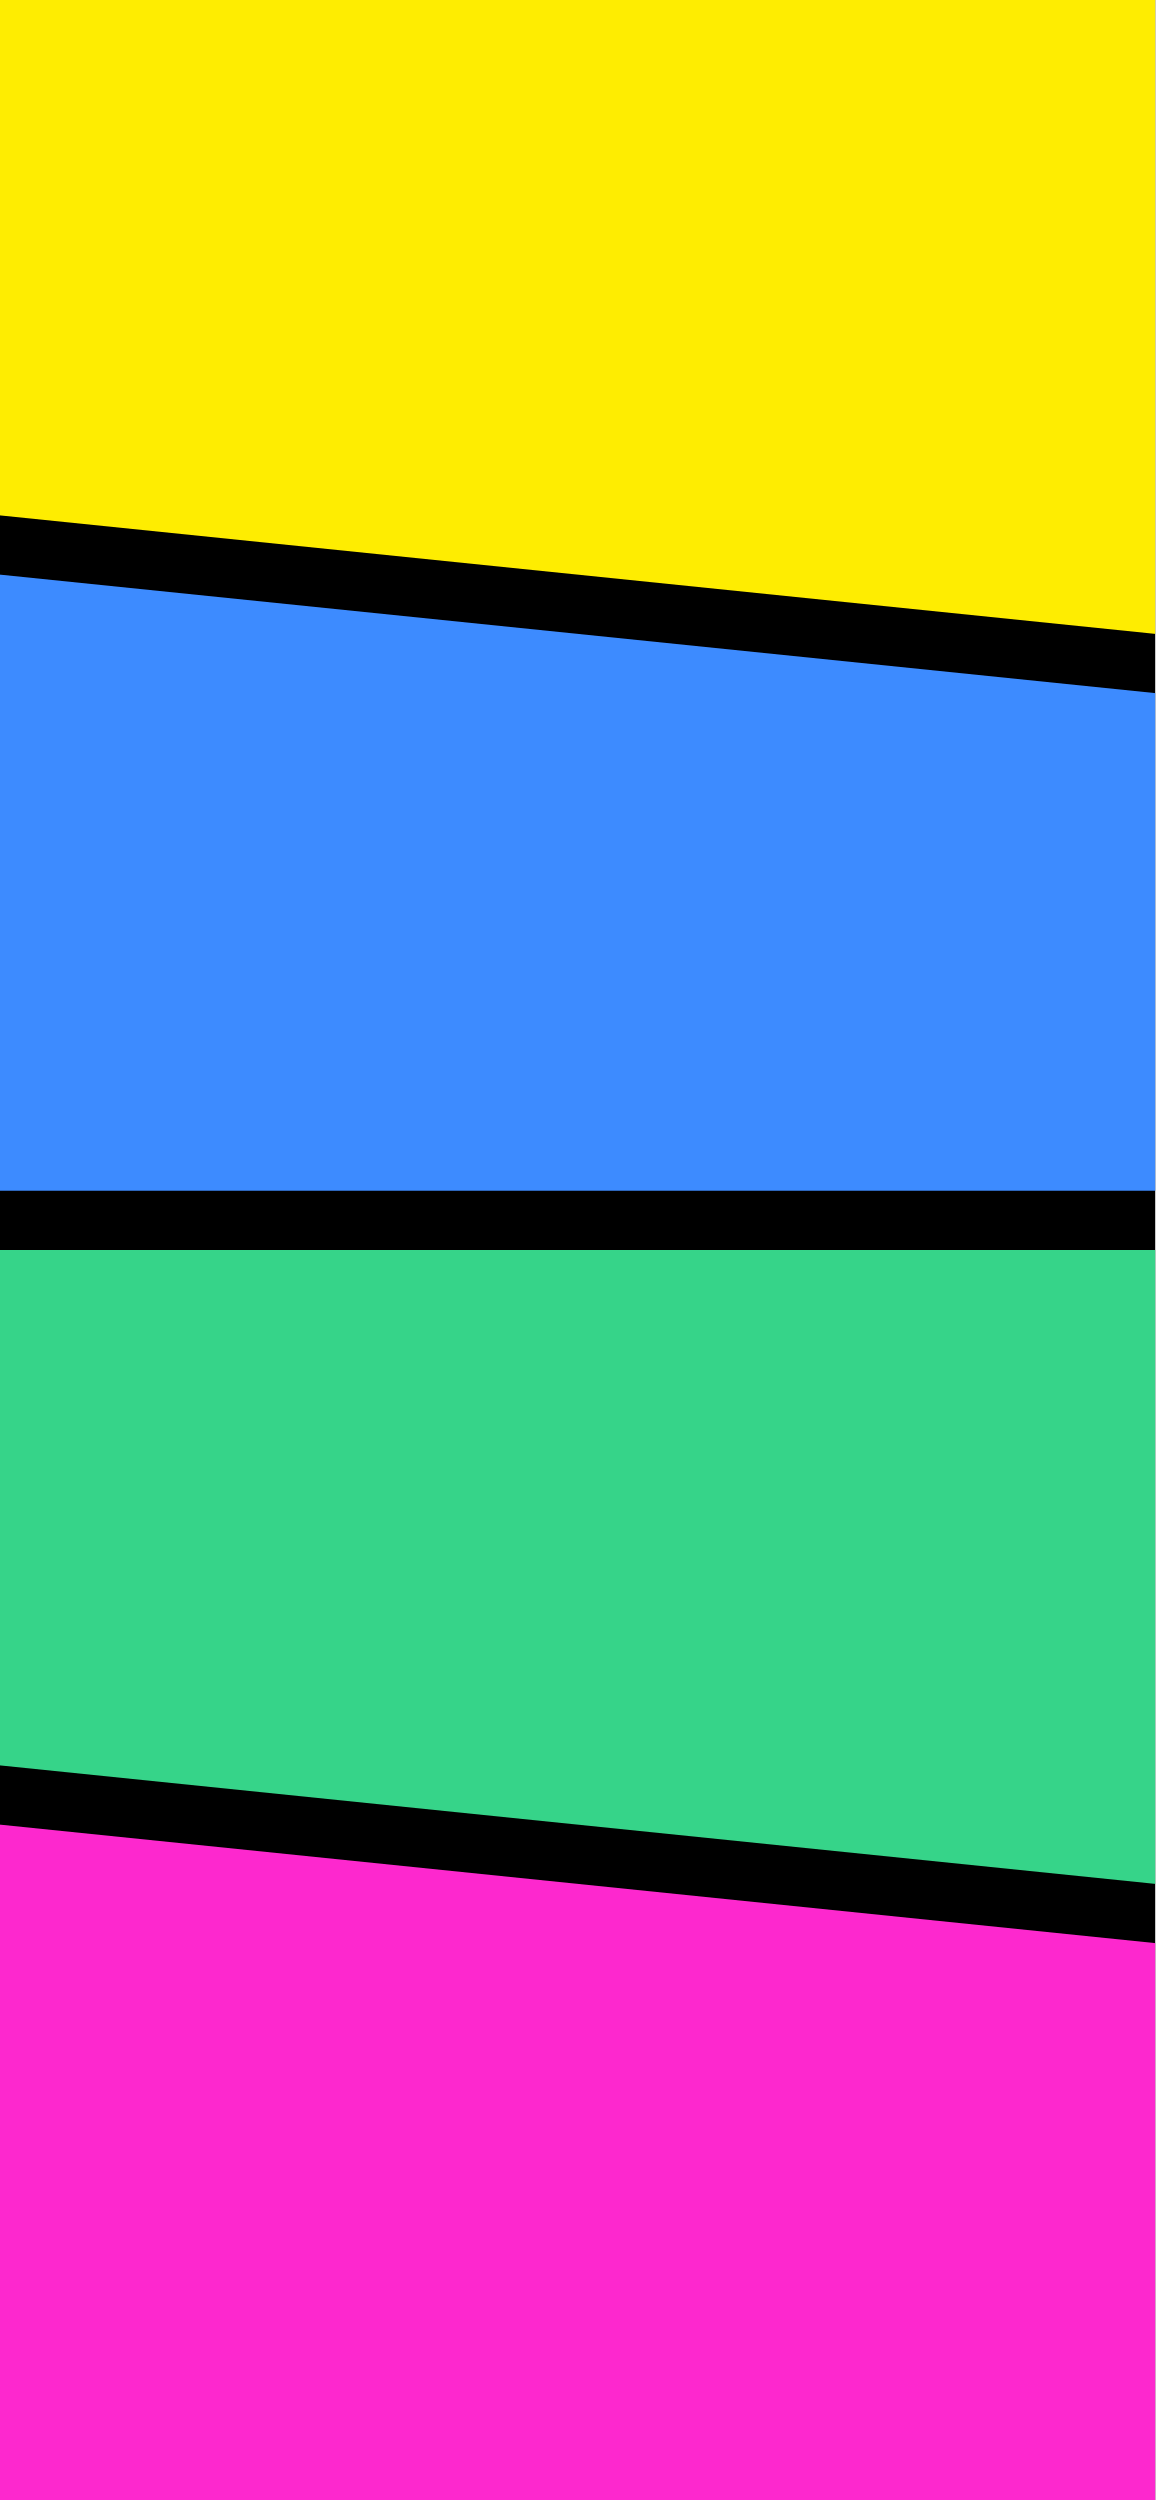
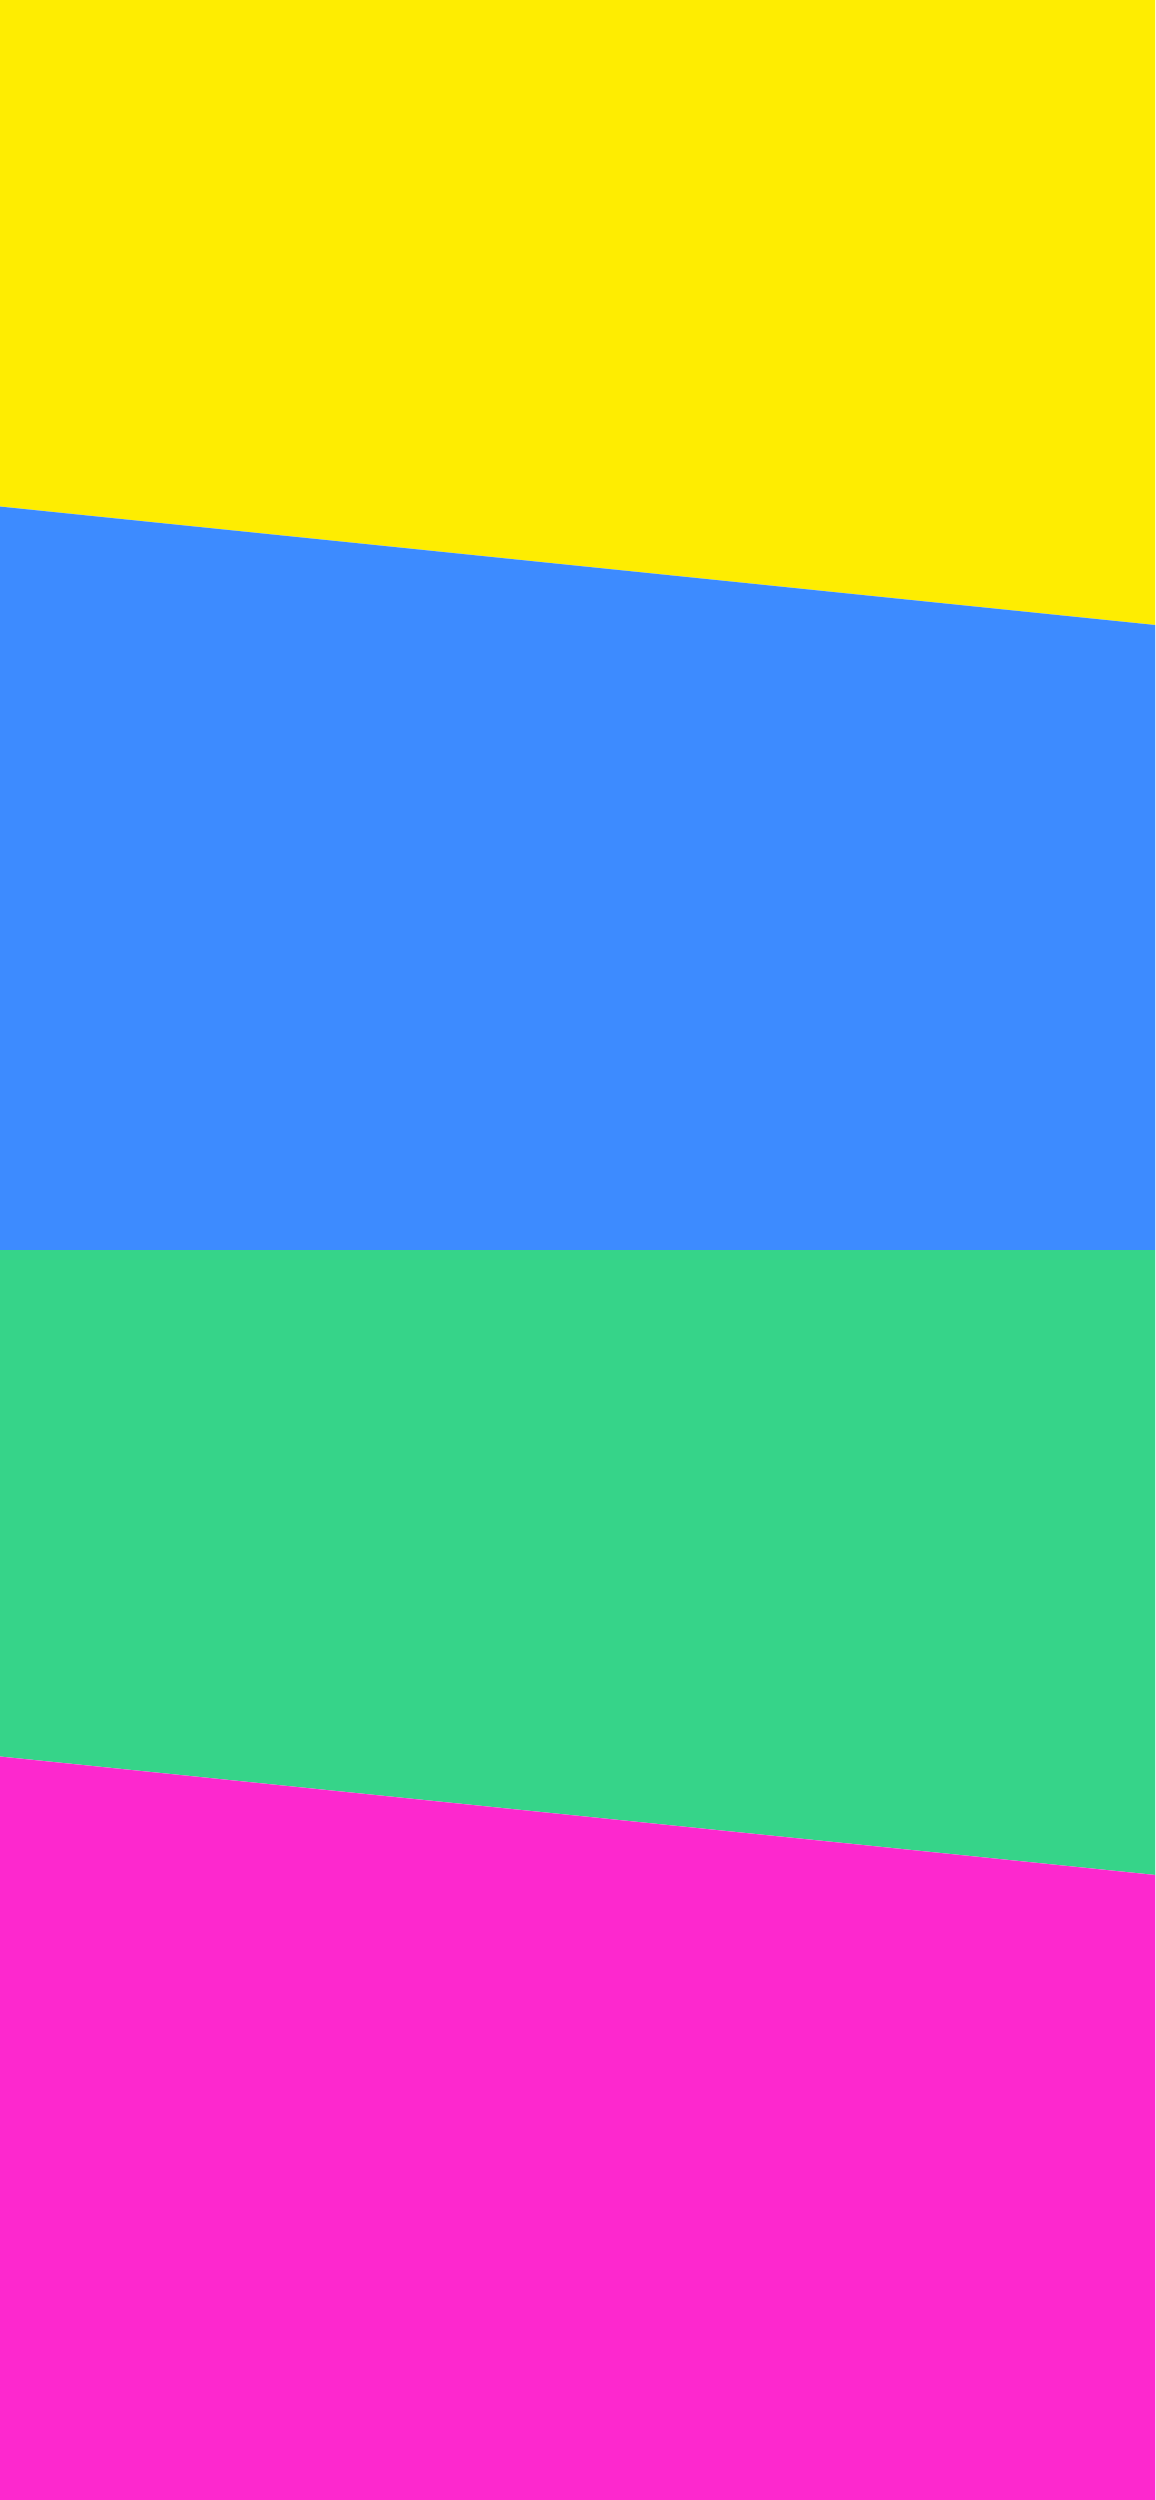
<svg xmlns="http://www.w3.org/2000/svg" viewBox="0 0 390 844" width="390" height="844" fill="none" preserveAspectRatio="none">
-   <rect width="390" height="844" fill="#000" />
-   <path fill="#FEED01" d="M0 0        H390        V214        L0 174        Z" />
-   <path fill="#3D8BFF" d="M0 194        L390 234        V402        H0        Z" />
-   <path fill="#36D489" d="M0 422        H390        V636        L0 596        Z" />
-   <path fill="#FD28CE" d="M0 616        L390 656        V844        H0        Z" />
+   <path fill="#FEED01" d="M0 0 H390 V211 L0 171 Z" />
+   <path fill="#3D8BFF" d="M0 171 L390 211 V422 H0 Z" />
+   <path fill="#36D489" d="M0 422 H390 V633 L0 593 Z" />
+   <path fill="#FD28CE" d="M0 593 L390 633 V844 H0 Z" />
</svg>
